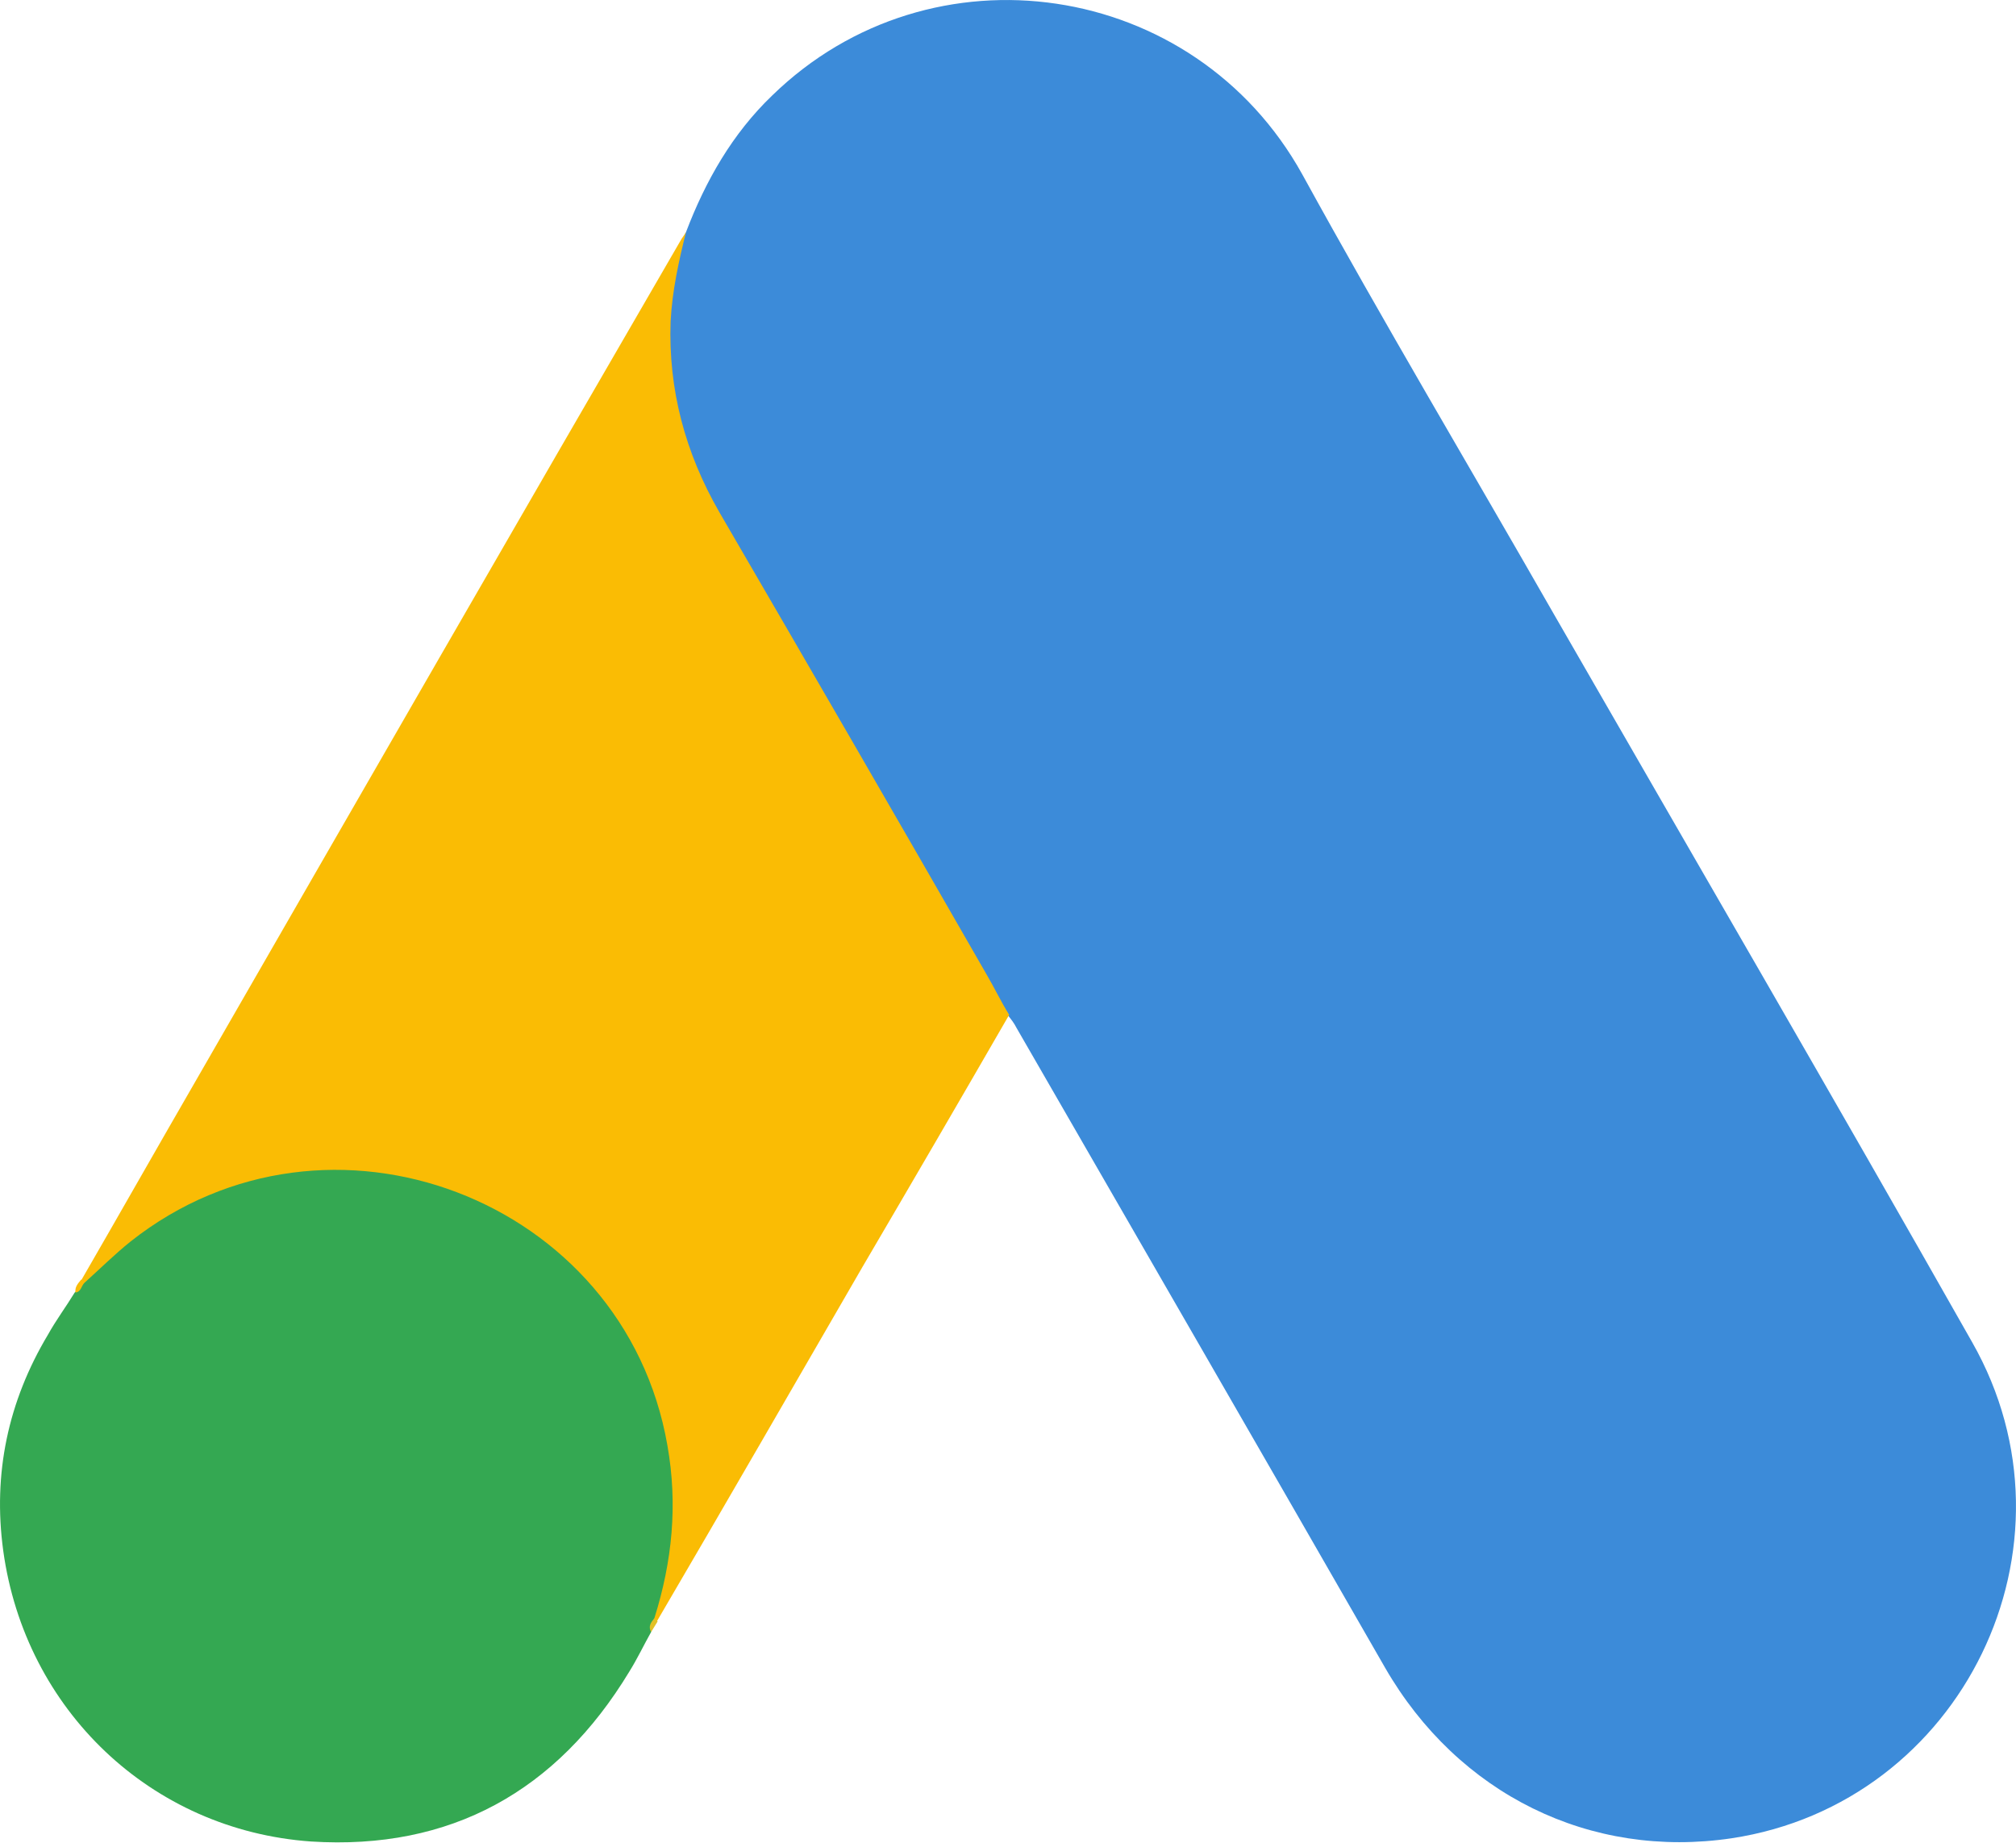
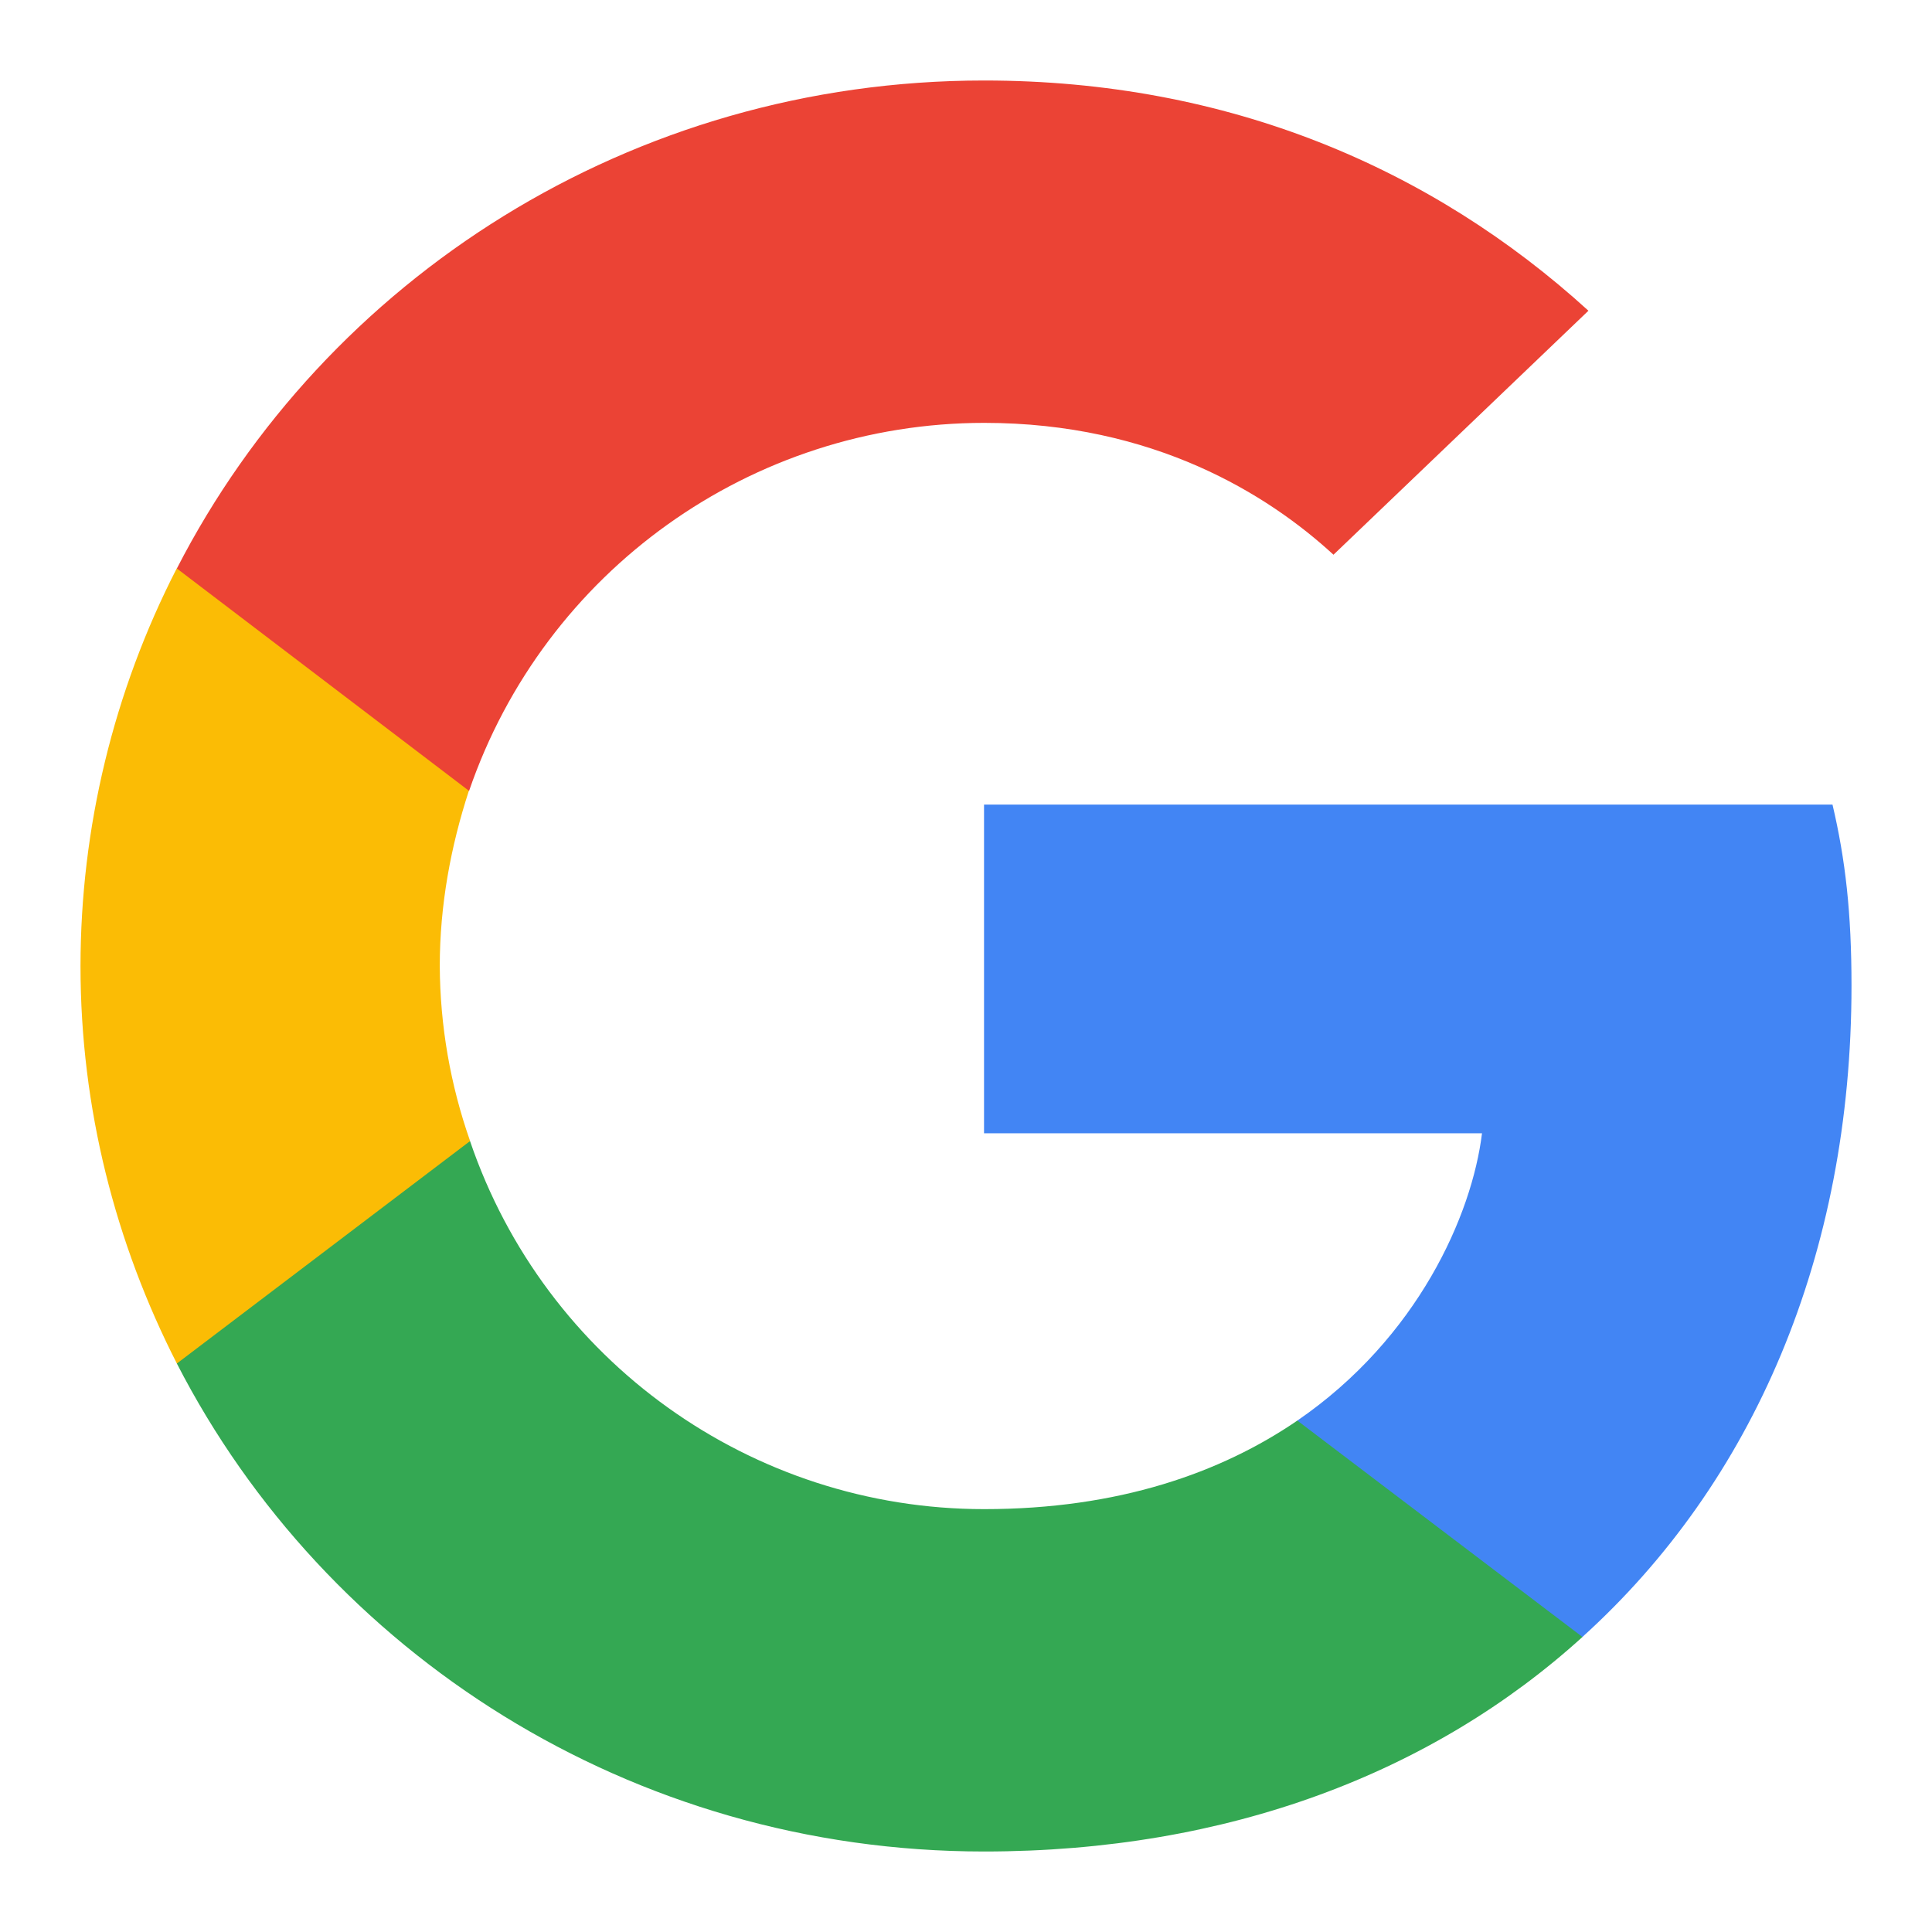
- <svg xmlns="http://www.w3.org/2000/svg" version="1.1" id="Layer_1" x="0px" y="0px" viewBox="0 0 248.31 226.88" style="enable-background:new 0 0 248.31 226.88;" xml:space="preserve">
-   <style type="text/css">
- 	.st0{fill:#3C8BD9;}
- 	.st1{fill:#FABC04;}
- 	.st2{fill:#34A852;}
- 	.st3{fill:#E1C025;}
- </style>
-   <g>
-     <path class="st0" d="M84.5,28.57c2.4-6.3,5.7-12.1,10.6-16.8c19.6-19.1,52-14.3,65.3,9.7c10,18.2,20.6,36,30.9,54   c17.2,29.9,34.6,59.8,51.6,89.8c14.3,25.1-1.2,56.8-29.6,61.1c-17.4,2.6-33.7-5.4-42.7-21c-15.1-26.3-30.3-52.6-45.4-78.8   c-0.3-0.6-0.7-1.1-1.1-1.6c-1.6-1.3-2.3-3.2-3.3-4.9c-6.7-11.8-13.6-23.5-20.3-35.2c-4.3-7.6-8.8-15.1-13.1-22.7   c-3.9-6.8-5.7-14.2-5.5-22C82.2,36.17,82.7,32.17,84.5,28.57" />
-     <path class="st1" d="M84.5,28.57c-0.9,3.6-1.7,7.2-1.9,11c-0.3,8.4,1.8,16.2,6,23.5c11,18.9,22,37.9,32.9,56.9c1,1.7,1.8,3.4,2.8,5   c-6,10.4-12,20.7-18.1,31.1c-8.4,14.5-16.8,29.1-25.3,43.6c-0.4,0-0.5-0.2-0.6-0.5c-0.1-0.8,0.2-1.5,0.4-2.3   c4.1-15,0.7-28.3-9.6-39.7c-6.3-6.9-14.3-10.8-23.5-12.1c-12-1.7-22.6,1.4-32.1,8.9c-1.7,1.3-2.8,3.2-4.8,4.2   c-0.4,0-0.6-0.2-0.7-0.5c4.8-8.3,9.5-16.6,14.3-24.9c19.8-34.4,39.6-68.8,59.5-103.1C84,29.27,84.3,28.97,84.5,28.57" />
-     <path class="st2" d="M10.4,157.97c1.9-1.7,3.7-3.5,5.7-5.1c24.3-19.2,60.8-5.3,66.1,25.1c1.3,7.3,0.6,14.3-1.6,21.3   c-0.1,0.6-0.2,1.1-0.4,1.7c-0.9,1.6-1.7,3.3-2.7,4.9c-8.9,14.7-22,22-39.2,20.9c-19.7-1.4-35.2-16.2-37.9-35.8   c-1.3-9.5,0.6-18.4,5.5-26.6c1-1.8,2.2-3.4,3.3-5.2C9.7,158.77,9.5,157.97,10.4,157.97" />
-     <path class="st1" d="M10.4,157.97c-0.4,0.4-0.4,1.1-1.1,1.2c-0.1-0.7,0.3-1.1,0.7-1.6L10.4,157.97" />
-     <path class="st3" d="M80.2,200.97c-0.4-0.7,0-1.2,0.4-1.7c0.1,0.1,0.3,0.3,0.4,0.4L80.2,200.97" />
-   </g>
+ <svg xmlns="http://www.w3.org/2000/svg" viewBox="0 0 24 24">
+   <path d="M23 12.245c0-.905-.075-1.565-.236-2.25h-10.54v4.083h6.186c-.124 1.014-.797 2.542-2.294 3.569l-.021.136 3.332 2.53.23.022C21.779 18.417 23 15.593 23 12.245z" fill="#4285F4" />
+   <path d="M12.225 23c3.03 0 5.574-.978 7.433-2.665l-3.542-2.688c-.948.648-2.22 1.1-3.891 1.1a6.745 6.745 0 01-6.386-4.572l-.132.011-3.465 2.628-.045.124C4.043 20.531 7.835 23 12.225 23z" fill="#34A853" />
+   <path d="M5.84 14.175A6.65 6.65 0 015.463 12c0-.758.138-1.491.361-2.175l-.006-.147-3.508-2.67-.115.054A10.831 10.831 0 001 12c0 1.772.436 3.447 1.197 4.938l3.642-2.763z" fill="#FBBC05" />
+   <path d="M12.225 5.253c2.108 0 3.529.892 4.34 1.638l3.167-3.031C17.787 2.088 15.255 1 12.225 1 7.834 1 4.043 3.469 2.197 7.062l3.63 2.763a6.77 6.77 0 016.398-4.572z" fill="#EB4335" />
</svg>
